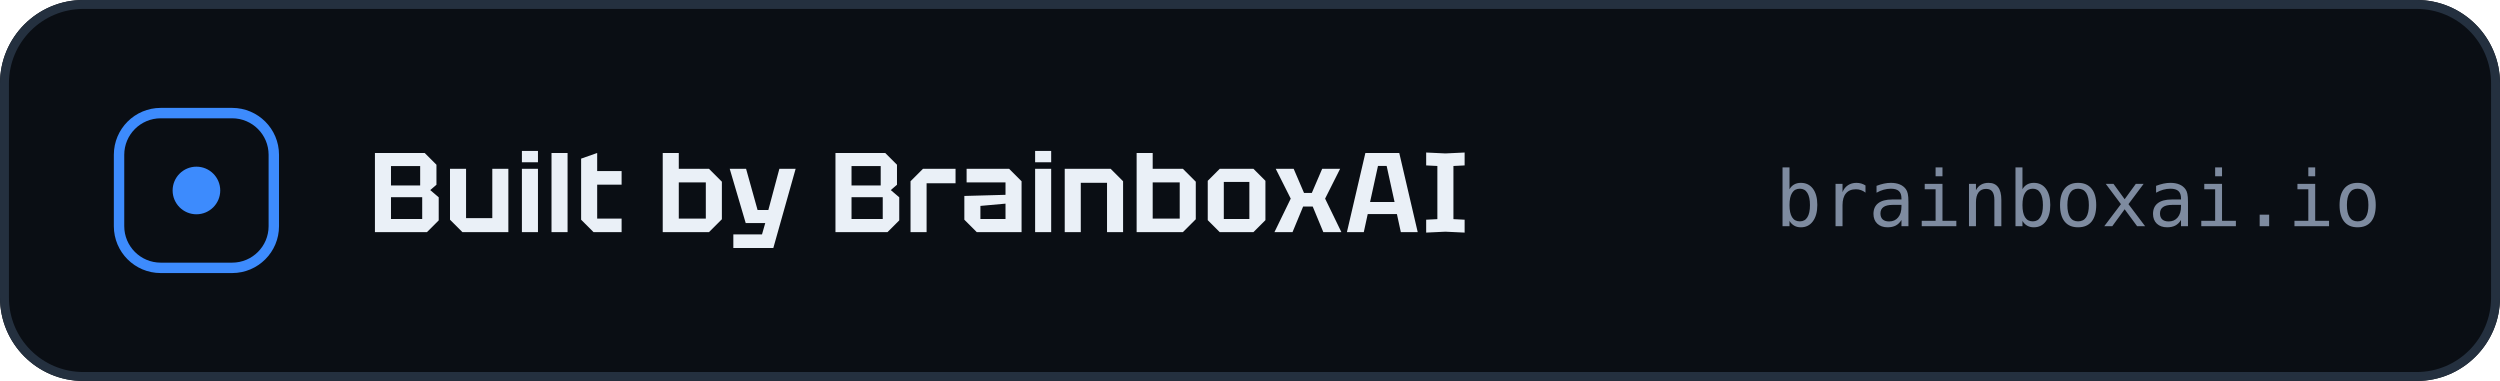
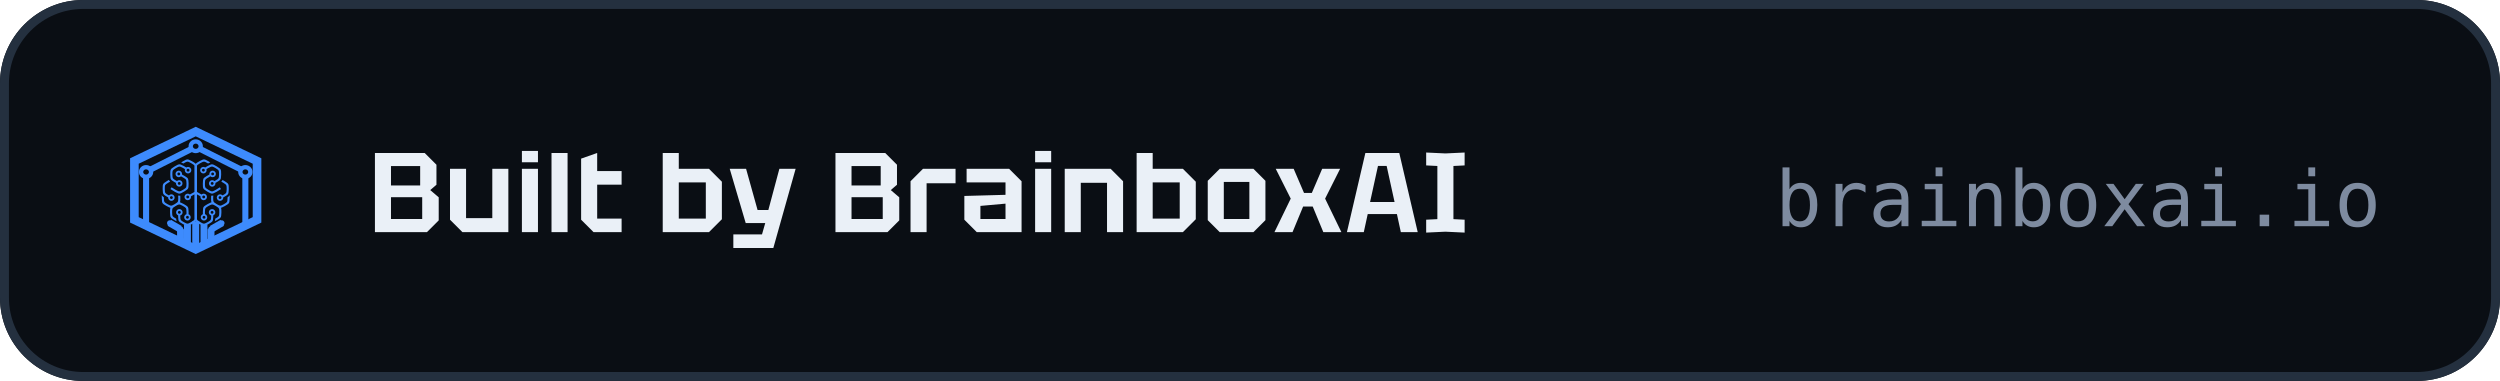
<svg xmlns="http://www.w3.org/2000/svg" width="420" height="64" viewBox="0 0 420 64" role="img" aria-labelledby="title desc">
  <rect width="420" height="64" rx="14" fill="#0A0E14" />
  <rect x="0.75" y="0.75" width="418.5" height="62.5" rx="13.25" fill="none" stroke="#24303F" stroke-width="1.5" />
-   <g transform="translate(20 19)">
-     <rect x="0" y="0" width="26" height="26" rx="7" fill="none" stroke="#3D8BFD" stroke-width="1.75" />
-     <circle cx="13" cy="13" r="4" fill="#3D8BFD" />
+   <g transform="translate(18 19) scale(0.0594)">
+     <polygon fill="none" stroke="#3D8BFD" stroke-width="24.4" stroke-miterlimit="10" points="423.94 301.95 250.51 385.18 77.08 301.95 77.08 135.48 250.51 52.24 423.94 135.48 423.94 301.95" />
+     <g>
+       <g>
+         <line fill="none" stroke="#3D8BFD" stroke-width="17.1" stroke-miterlimit="10" x1="110.11" y1="319.07" x2="110.11" y2="179.76" />
+         <ellipse fill="none" stroke="#3D8BFD" stroke-width="12.2" stroke-miterlimit="10" cx="110.11" cy="166.52" rx="14.14" ry="13.48" />
+         <line fill="none" stroke="#3D8BFD" stroke-width="17.1" stroke-miterlimit="10" x1="238.72" y1="101.22" x2="122.33" y2="159.85" />
+         <ellipse fill="none" stroke="#3D8BFD" stroke-width="12.2" stroke-miterlimit="10" cx="250.51" cy="93.77" rx="14.14" ry="13.48" />
+       </g>
+       <g>
+         <line fill="none" stroke="#3D8BFD" stroke-width="17.1" stroke-miterlimit="10" x1="390.91" y1="319.07" x2="390.91" y2="179.76" />
+         <ellipse fill="none" stroke="#3D8BFD" stroke-width="12.2" stroke-miterlimit="10" cx="390.91" cy="166.52" rx="14.14" ry="13.48" />
+         <line fill="none" stroke="#3D8BFD" stroke-width="17.1" stroke-miterlimit="10" x1="262.3" y1="101.22" x2="378.7" y2="159.85" />
+       </g>
+     </g>
+     <g>
+       <path fill="#3D8BFD" d="M270.86,195.44c-.05,1.08-.11,2.29-.22,3.93v.19c-.01,14.27.68,14.72,9.68,20.51.99.63,2.09,1.35,3.3,2.15l.16.09c12.36,7.13,13.09,6.76,22.59,1.87,1.04-.54,2.21-1.14,3.5-1.78l.15-.08,11.93-7.42-3.14-5.05-11.73,7.29c-1.31.65-2.43,1.23-3.44,1.75-6.8,3.49-7.36,3.78-16.76-1.64-1.26-.84-2.37-1.56-3.37-2.2-6.45-4.15-6.95-4.48-6.95-15.51.08-1.28.15-2.63.2-3.83.32-6.56.39-7.94,6.39-11.66,2.91-1.8,5.92-3.53,8.94-5.24,1.65,1.53,3.85,2.46,6.27,2.46,5.1,0,9.23-4.13,9.23-9.23s-4.13-9.23-9.23-9.23-9.23,4.13-9.23,9.23c0,.54.05,1.06.14,1.58-3.7,2.11-6.35,3.63-8.69,5.03-9.2,5.52-9.28,7.11-9.75,16.78ZM298.4,168.04c2.21,0,4.01,1.79,4.01,4.01s-1.79,4.01-4.01,4.01-4.01-1.79-4.01-4.01,1.79-4.01,4.01-4.01Z" />
+       <path fill="#3D8BFD" d="M283.22,150.25l-.21.12-5.7,3.41c-1.46-.98-3.22-1.54-5.11-1.54-5.1,0-9.23,4.13-9.23,9.23s4.13,9.23,9.23,9.23,9.23-4.13,9.23-9.23c0-1.03-.17-2.02-.48-2.95l4.98-2.98c1.34-.66,2.48-1.25,3.51-1.78,6.8-3.49,7.36-3.78,16.76,1.64,1.26.84,2.38,1.56,3.37,2.2,6.45,4.15,6.95,4.48,6.95,15.51-.08,1.28-.15,2.63-.2,3.83-.37,7.64-.4,8.26-9.84,13.71l-3.01,1.56c-1.65-1.57-3.89-2.53-6.35-2.53-5.1,0-9.23,4.13-9.23,9.23s4.13,9.23,9.23,9.23,9.23-4.13,9.23-9.23c0-.49-.04-.97-.11-1.44l2.98-1.55.12-.07c12.35-7.13,12.39-7.96,12.91-18.64.05-1.08.11-2.29.22-3.93v-.19c.01-14.27-.68-14.72-9.68-20.51-.99-.64-2.09-1.35-3.3-2.15l-.16-.09c-12.36-7.13-13.09-6.76-22.59-1.87-1.04.54-2.21,1.14-3.5,1.78ZM272.21,165.47c-2.21,0-4.01-1.79-4.01-4.01s1.79-4.01,4.01-4.01,4.01,1.79,4.01,4.01-1.79,4.01-4.01,4.01ZM297.11,202.92c-2.21,0-4.01-1.79-4.01-4.01s1.79-4.01,4.01-4.01,4.01,1.79,4.01,4.01-1.79,4.01-4.01,4.01Z" />
+       <path fill="#3D8BFD" d="M306.03,280.69c0-5.1-4.13-9.23-9.23-9.23s-9.23,4.13-9.23,9.23c0,4.21,2.81,7.76,6.66,8.87l.06,1.25c-.08,1.29-.15,2.66-.21,3.88-.37,7.65-.4,8.26-9.88,13.74-1.33.66-2.47,1.25-3.5,1.77-6.8,3.49-7.36,3.78-16.76-1.64-1.26-.84-2.37-1.56-3.36-2.19-4.04-2.6-5.79-3.73-6.42-6.16v-70.36l9.85,5.5c-.11.57-.17,1.16-.17,1.77,0,5.1,4.13,9.23,9.23,9.23s9.23-4.13,9.23-9.23-4.13-9.23-9.23-9.23c-2.34,0-4.48.87-6.11,2.31l-12.8-7.15v-74.14c.31-.96.87-1.74,1.88-2.6,1.46-1.25,3.76-2.65,7.23-4.66,1.37-.68,2.54-1.28,3.58-1.82,6.8-3.49,7.36-3.78,16.76,1.64.57.38,1.11.73,1.62,1.07,2.13-1.1,4.27-2.17,6.52-2.86-.49-.32-1.01-.66-1.56-1.01-.99-.64-2.09-1.35-3.3-2.15l-.16-.09c-12.36-7.13-13.09-6.76-22.59-1.87-1.04.54-2.21,1.14-3.5,1.78l-.16.09c-3.89,2.25-6.48,3.83-8.29,5.37-.66.56-1.2,1.12-1.68,1.68-.48-.57-1.02-1.12-1.68-1.68-1.81-1.54-4.39-3.13-8.29-5.37l-.16-.09c-1.29-.64-2.46-1.24-3.5-1.78-9.5-4.89-10.24-5.26-22.59,1.87l-.16.09c-1.21.8-2.31,1.52-3.3,2.15-.55.36-1.08.69-1.56,1.01,2.25.68,4.39,1.76,6.52,2.86.51-.33,1.05-.69,1.62-1.07,9.4-5.42,9.96-5.13,16.76-1.64,1.05.54,2.21,1.14,3.58,1.82,3.47,2.01,5.77,3.41,7.23,4.66,1.01.87,1.57,1.65,1.88,2.6v74.14l-12.8,7.15c-1.63-1.44-3.77-2.31-6.11-2.31-5.1,0-9.23,4.13-9.23,9.23s4.13,9.23,9.23,9.23,9.23-4.13,9.23-9.23c0-.61-.06-1.2-.17-1.77l9.85-5.5v70.36c-.63,2.43-2.37,3.55-6.42,6.16-.99.64-2.1,1.35-3.36,2.19-9.4,5.42-9.96,5.13-16.76,1.64-1.02-.53-2.17-1.11-3.5-1.77-9.48-5.48-9.51-6.09-9.88-13.74-.06-1.22-.13-2.59-.21-3.88l.06-1.25c3.85-1.11,6.66-4.66,6.66-8.87,0-5.1-4.13-9.23-9.23-9.23s-9.23,4.13-9.23,9.23c0,3.91,2.43,7.25,5.86,8.6l-.08,1.62v.14c.11,1.64.17,2.84.23,3.93.52,10.68.56,11.51,12.91,18.64l.17.09c1.29.64,2.46,1.24,3.5,1.78,9.5,4.89,10.24,5.26,22.59-1.87l.16-.09c1.21-.8,2.31-1.51,3.29-2.15,3.26-2.1,5.42-3.49,6.86-5.25,1.45,1.76,3.6,3.15,6.86,5.25.99.63,2.09,1.34,3.29,2.15l.16.09c12.36,7.13,13.09,6.76,22.59,1.87,1.04-.54,2.21-1.14,3.5-1.78l.17-.09c12.35-7.13,12.39-7.96,12.91-18.64.05-1.08.11-2.29.22-3.93v-.14s-.07-1.62-.07-1.62c3.43-1.35,5.86-4.69,5.86-8.6ZM273.08,233.12c2.21,0,4.01,1.79,4.01,4.01s-1.79,4.01-4.01,4.01-4.01-1.79-4.01-4.01,1.79-4.01,4.01-4.01ZM227.94,241.13c-2.21,0-4.01-1.79-4.01-4.01s1.79-4.01,4.01-4.01,4.01,1.79,4.01,4.01-1.79,4.01-4.01,4.01ZM200.22,280.69c0-2.21,1.79-4.01,4.01-4.01s4.01,1.79,4.01,4.01-1.79,4.01-4.01,4.01-4.01-1.79-4.01-4.01ZM296.8,284.7c-2.21,0-4.01-1.79-4.01-4.01s1.79-4.01,4.01-4.01,4.01,1.79,4.01,4.01-1.79,4.01-4.01,4.01Z" />
+       <path fill="#3D8BFD" d="M331.1,198.85c6.45,4.15,6.95,4.48,6.95,15.51-.08,1.28-.15,2.63-.2,3.83-.37,7.62-.4,8.26-9.78,13.68l-1.95.81c-1.69-1.83-4.1-2.98-6.79-2.98-5.1,0-9.23,4.13-9.23,9.23s4.13,9.23,9.23,9.23,9.23-4.13,9.23-9.23c0-.27-.01-.55-.04-.81l2.17-.9.18-.1c12.35-7.13,12.39-7.96,12.91-18.64.05-1.08.11-2.29.22-3.93v-.19c.01-14.27-.68-14.72-9.68-20.51-.99-.64-2.09-1.35-3.3-2.15l-.15-.09c-1.72-.99-3.21-1.84-4.53-2.53-.32.71-.7,1.41-1.15,2.09-.65.98-1.46,1.9-2.37,2.77,1.35.69,2.98,1.61,4.99,2.77,1.24.82,2.33,1.52,3.3,2.15ZM319.32,242.94c-2.21,0-4.01-1.79-4.01-4.01s1.79-4.01,4.01-4.01,4.01,1.79,4.01,4.01-1.79,4.01-4.01,4.01Z" />
+       <path fill="#3D8BFD" d="M346.71,232.42c-1.46,2.18-3.68,4.07-6.09,5.72l-.05,1.59h0c-.08,1.33-.15,2.75-.22,4.02-.37,7.65-.4,8.26-9.88,13.74-1.33.66-2.48,1.25-3.5,1.77-6.79,3.49-7.36,3.78-16.75-1.63h0s0,0,0,0c-1.26-.84-2.37-1.55-3.36-2.19-6.45-4.15-6.95-4.48-6.95-15.51.08-1.28.15-2.63.2-3.83.05-1.07.1-2,.16-2.83-1.44.35-2.93.51-4.49.41-.49-.03-.99-.09-1.48-.18-.04.72-.08,1.49-.12,2.32-.05,1.08-.11,2.29-.22,3.93v.19c-.01,6.26.12,9.86,1.03,12.42-2.03.49-4.26,1.64-7.53,3.32-1.04.54-2.21,1.14-3.5,1.78l-.17.09c-12.35,7.13-12.39,7.96-12.91,18.64-.05,1.08-.11,2.29-.22,3.93v.24l.12,5.65c-3.55,1.28-6.09,4.69-6.09,8.68,0,5.1,4.13,9.23,9.23,9.23s9.23-4.13,9.23-9.23c0-4.12-2.7-7.61-6.44-8.8l-.12-5.47c.08-1.31.15-2.71.21-3.96.37-7.65.4-8.26,9.88-13.74,1.33-.66,2.48-1.25,3.5-1.77,6.79-3.49,7.36-3.78,16.75,1.63h0s0,0,0,0c1.26.84,2.37,1.55,3.36,2.19,6.45,4.15,6.95,4.48,6.95,15.51-.08,1.28-.15,2.63-.2,3.83-.37,7.65-.4,8.26-9.9,13.74l-1.35.68c-.16,2.51-.45,4.99-1.31,7.33l5.42-2.75.15-.08c12.35-7.13,12.39-7.96,12.91-18.64.05-1.08.11-2.29.22-3.93v-.19c.01-6.26-.12-9.86-1.03-12.42,2.03-.49,4.26-1.64,7.53-3.32,1.04-.54,2.21-1.14,3.5-1.78l.17-.09c12.35-7.13,12.39-7.96,12.91-18.64.05-1.08.11-2.29.22-3.93v-.1l.23-7.62-.02.04ZM277.92,294.67c0,2.21-1.79,4.01-4.01,4.01s-4.01-1.79-4.01-4.01,1.79-4.01,4.01-4.01,4.01,1.79,4.01,4.01Z" />
+       <path fill="#3D8BFD" d="M178.78,177.21c.52,10.68.56,11.51,12.91,18.64l.12.07,2.98,1.55c-.07.47-.11.95-.11,1.44,0,5.1,4.13,9.23,9.23,9.23s9.23-4.13,9.23-9.23-4.13-9.23-9.23-9.23c-2.46,0-4.69.96-6.35,2.53l-3.01-1.56c-9.44-5.45-9.47-6.08-9.84-13.71-.06-1.21-.12-2.56-.2-3.83,0-11.03.5-11.36,6.95-15.51.99-.64,2.1-1.35,3.37-2.2,9.4-5.42,9.96-5.13,16.76-1.64,1.03.53,2.17,1.12,3.51,1.78l4.98,2.98c-.31.93-.48,1.92-.48,2.95,0,5.1,4.13,9.23,9.23,9.23s9.23-4.13,9.23-9.23-4.13-9.23-9.23-9.23c-1.89,0-3.65.57-5.11,1.54l-5.7-3.41-.21-.12c-1.29-.64-2.46-1.24-3.5-1.78-9.5-4.89-10.24-5.26-22.59,1.87l-.16.09c-1.21.8-2.31,1.52-3.3,2.15-9,5.79-9.69,6.24-9.69,20.51v.19c.12,1.64.17,2.84.23,3.93ZM203.91,194.9c2.21,0,4.01,1.79,4.01,4.01s-1.79,4.01-4.01,4.01-4.01-1.79-4.01-4.01,1.79-4.01,4.01-4.01ZM228.82,157.45c2.21,0,4.01,1.79,4.01,4.01s-1.79,4.01-4.01,4.01-4.01-1.79-4.01-4.01,1.79-4.01,4.01-4.01Z" />
+       <path fill="#3D8BFD" d="M157.25,218.47c.52,10.68.56,11.51,12.91,18.64l.18.1,2.17.9c-.02.27-.04.54-.04.81,0,5.1,4.13,9.23,9.23,9.23s9.23-4.13,9.23-9.23-4.13-9.23-9.23-9.23c-2.69,0-5.1,1.15-6.79,2.98l-1.95-.81c-9.38-5.42-9.41-6.06-9.78-13.68-.06-1.21-.12-2.56-.2-3.83,0-11.03.5-11.36,6.95-15.51.98-.63,2.06-1.33,3.3-2.15,2.01-1.16,3.64-2.08,4.99-2.77-.91-.87-1.72-1.79-2.37-2.77-.45-.68-.83-1.38-1.15-2.09-1.32.7-2.81,1.54-4.53,2.53l-.15.09c-1.21.8-2.31,1.52-3.3,2.15-9,5.79-9.69,6.24-9.69,20.51v.19c.12,1.64.18,2.84.23,3.93ZM181.71,234.93c2.21,0,4.01,1.79,4.01,4.01s-1.79,4.01-4.01,4.01-4.01-1.79-4.01-4.01,1.79-4.01,4.01-4.01Z" />
+       <path fill="#3D8BFD" d="M217.49,215.06c-.99.64-2.1,1.36-3.37,2.2-9.4,5.42-9.96,5.13-16.76,1.64-1.01-.52-2.13-1.1-3.44-1.75l-11.73-7.29-3.14,5.05,11.93,7.42.15.08c1.29.64,2.46,1.24,3.5,1.78,9.5,4.89,10.24,5.26,22.59-1.87l.16-.09c1.21-.8,2.31-1.52,3.3-2.15,9-5.8,9.69-6.24,9.69-20.51v-.19c-.12-1.64-.18-2.84-.23-3.93-.47-9.68-.55-11.27-9.75-16.78-2.34-1.4-4.99-2.92-8.69-5.03.09-.51.14-1.04.14-1.58,0-5.1-4.13-9.23-9.23-9.23s-9.23,4.13-9.23,9.23,4.13,9.23,9.23,9.23c2.42,0,4.63-.93,6.27-2.46,3.02,1.7,6.03,3.43,8.94,5.24,6.01,3.72,6.07,5.1,6.39,11.66.06,1.21.12,2.56.2,3.83,0,11.03-.5,11.36-6.95,15.51ZM202.63,176.05c-2.21,0-4.01-1.79-4.01-4.01s1.79-4.01,4.01-4.01,4.01,1.79,4.01,4.01-1.79,4.01-4.01,4.01Z" />
+       <path fill="#3D8BFD" d="M193.88,297.86c-9.49-5.48-9.53-6.09-9.9-13.74-.06-1.21-.12-2.56-.2-3.83,0-11.03.5-11.36,6.95-15.51.99-.64,2.1-1.35,3.36-2.19h0s0,0,0,0c9.39-5.41,9.96-5.13,16.75-1.63,1.02.53,2.17,1.11,3.5,1.77,9.48,5.48,9.51,6.09,9.88,13.74.06,1.25.13,2.64.21,3.96l-.12,5.47c-3.73,1.18-6.44,4.67-6.44,8.8,0,5.1,4.13,9.23,9.23,9.23s9.23-4.13,9.23-9.23c0-4-2.54-7.4-6.09-8.68l.13-5.65v-.24c-.1-1.64-.16-2.84-.22-3.93-.52-10.68-.56-11.51-12.91-18.64l-.17-.09c-1.29-.64-2.46-1.24-3.5-1.78-3.27-1.68-5.51-2.83-7.53-3.32.91-2.56,1.05-6.16,1.05-12.42v-.19c-.12-1.64-.18-2.84-.23-3.93-.04-.83-.08-1.6-.12-2.32-.5.09-.99.15-1.48.18-1.56.1-3.05-.06-4.49-.41.06.83.11,1.76.16,2.83.06,1.21.12,2.56.2,3.83,0,11.03-.5,11.36-6.95,15.51-.99.64-2.1,1.35-3.36,2.19h0s0,0,0,0c-9.39,5.41-9.96,5.13-16.75,1.63-1.02-.53-2.17-1.11-3.5-1.77-9.48-5.48-9.51-6.09-9.88-13.74-.06-1.27-.13-2.69-.22-4.02h0l-.05-1.59c-2.41-1.66-4.63-3.54-6.09-5.72l-.02-.04.23,7.62v.1c.1,1.64.16,2.84.22,3.93.52,10.68.56,11.51,12.91,18.64l.17.09c1.29.64,2.46,1.24,3.5,1.78,3.27,1.68,5.51,2.83,7.53,3.32-.91,2.56-1.05,6.16-1.05,12.42v.19c.12,1.64.18,2.84.23,3.93.52,10.68.56,11.51,12.91,18.64l.15.08,5.42,2.75c-.86-2.33-1.15-4.82-1.31-7.33l-1.35-.68ZM227.12,290.67c2.21,0,4.01,1.79,4.01,4.01s-1.79,4.01-4.01,4.01-4.01-1.79-4.01-4.01,1.79-4.01,4.01-4.01Z" />
+     </g>
+     <line fill="none" stroke="#3D8BFD" stroke-width="19.5" stroke-miterlimit="10" x1="250.51" y1="306.12" x2="250.51" y2="385.18" />
+     <line fill="none" stroke="#3D8BFD" stroke-width="19.5" stroke-miterlimit="10" x1="227.12" y1="314.88" x2="227.12" y2="373.26" />
+     <line fill="none" stroke="#3D8BFD" stroke-width="19.5" stroke-miterlimit="10" x1="273.91" y1="314.88" x2="273.91" y2="373.26" />
+     <g>
+       <line fill="none" stroke="#3D8BFD" stroke-width="19.5" stroke-miterlimit="10" x1="293.8" y1="328.34" x2="293.8" y2="363.06" />
+       <circle fill="#3D8BFD" cx="293.8" cy="328.34" r="7.97" />
+       <line fill="none" stroke="#3D8BFD" stroke-width="19.5" stroke-miterlimit="10" x1="325.49" y1="310.4" x2="295.4" y2="327.74" />
+       <circle fill="#3D8BFD" cx="324.05" cy="311.1" r="7.97" />
+     </g>
+     <g>
+       <line fill="none" stroke="#3D8BFD" stroke-width="19.5" stroke-miterlimit="10" x1="207.54" y1="328.34" x2="207.54" y2="363.06" />
+       <circle fill="#3D8BFD" cx="207.54" cy="328.34" r="7.97" />
+       <line fill="none" stroke="#3D8BFD" stroke-width="19.5" stroke-miterlimit="10" x1="175.86" y1="310.4" x2="205.95" y2="327.74" />
+       <circle fill="#3D8BFD" cx="177.3" cy="311.1" r="7.97" />
+     </g>
  </g>
  <g transform="translate(62 39) scale(0.019 -0.019)">
    <path d="M194.003 413H451.998V583.998H194.003ZM194.003 116.002H469.998V308.999H194.003ZM596.001 595.999V419.0L541 372L616.001 308V104.001L512 0.0H52V700.0H492ZM1231.79 560.0V0.0H825.79L715.789 110.001V560.0H857.792V124.003H1089.787V560.0ZM1351.578 0.0V560.0H1493.582V0.0ZM1351.578 617.999V718H1493.582V617.999ZM1613.368 0.0V700.0H1755.371V0.0ZM1875.157 650.0 2017.161 700.0V540.0H2233.158V419.998H2017.161V120.002H2233.158V0H1985.159L1875.157 110.001ZM2596.736 0.0V700.0H2738.74V560.0H3005.736L3119.737 445.999V114.001L3005.736 0.0ZM2738.74 120.002H2977.734V439.998H2738.74ZM3221.126 -140.0V-19.998H3474.526L3503.125 80.0H3330.525L3189.126 560.0H3333.729L3435.327 196.002H3530.725L3628.123 560.0H3771.926L3574.728 -140.0ZM4266.108 413H4524.103V583.998H4266.108ZM4266.108 116.002H4542.103V308.999H4266.108ZM4668.106 595.999V419.0L4613.106 372L4688.106 308V104.001L4584.105 0.0H4124.105V700.0H4564.105ZM4787.894 0.0V449.999L4897.895 560.0H5185.895V431.997H4929.897V0.0ZM5263.684 110.001V320.0L5627.682 330.0V439.998H5283.684V560.0H5659.683L5769.685 449.999V0.0H5373.685ZM5405.687 232V116.002H5627.682V252ZM5889.473 0.0V560.0H6031.476V0.0ZM5889.473 617.999V718H6031.476V617.999ZM6151.263 0.0V560.0H6557.262L6667.264 449.999V0.0H6525.26V435.997H6293.266V0.0ZM6787.052 0.0V700.0H6929.055V560.0H7196.052L7310.053 445.999V114.001L7196.052 0.0ZM6929.055 120.002H7168.05V439.998H6929.055ZM7415.841 106.001V453.999L7521.842 560.0H7819.842L7925.843 453.999V106.001L7819.842 0.0H7521.842ZM7557.845 116.002H7783.84V443.998H7557.845ZM8005.631 0.0 8149.63 296.4 8017.031 560.0H8175.635L8267.233 346.401H8336.031L8427.629 560.0H8586.232L8453.633 296.4L8597.632 0.0H8437.828L8344.031 226.399H8259.233L8165.435 0.0ZM8646.421 0.0 8809.62 700.0H9109.223L9272.422 0.0H9123.218L9088.419 159.999H8830.423L8795.624 0.0ZM8851.224 266.801H9067.619L8997.82 585.198H8921.022ZM9347.211 -4V110.002L9446.209 115.002V584.998L9347.211 589.998V704L9517.211 696L9687.211 704V589.998L9588.212 584.998V115.002L9687.211 110.002V-4L9517.211 4Z" fill="#EAF0F7" />
  </g>
  <text x="400" y="38" text-anchor="end" font-family="ui-monospace,SFMono-Regular,Menlo,monospace" font-size="13" fill="#7E8BA0">brainboxai.io</text>
</svg>
